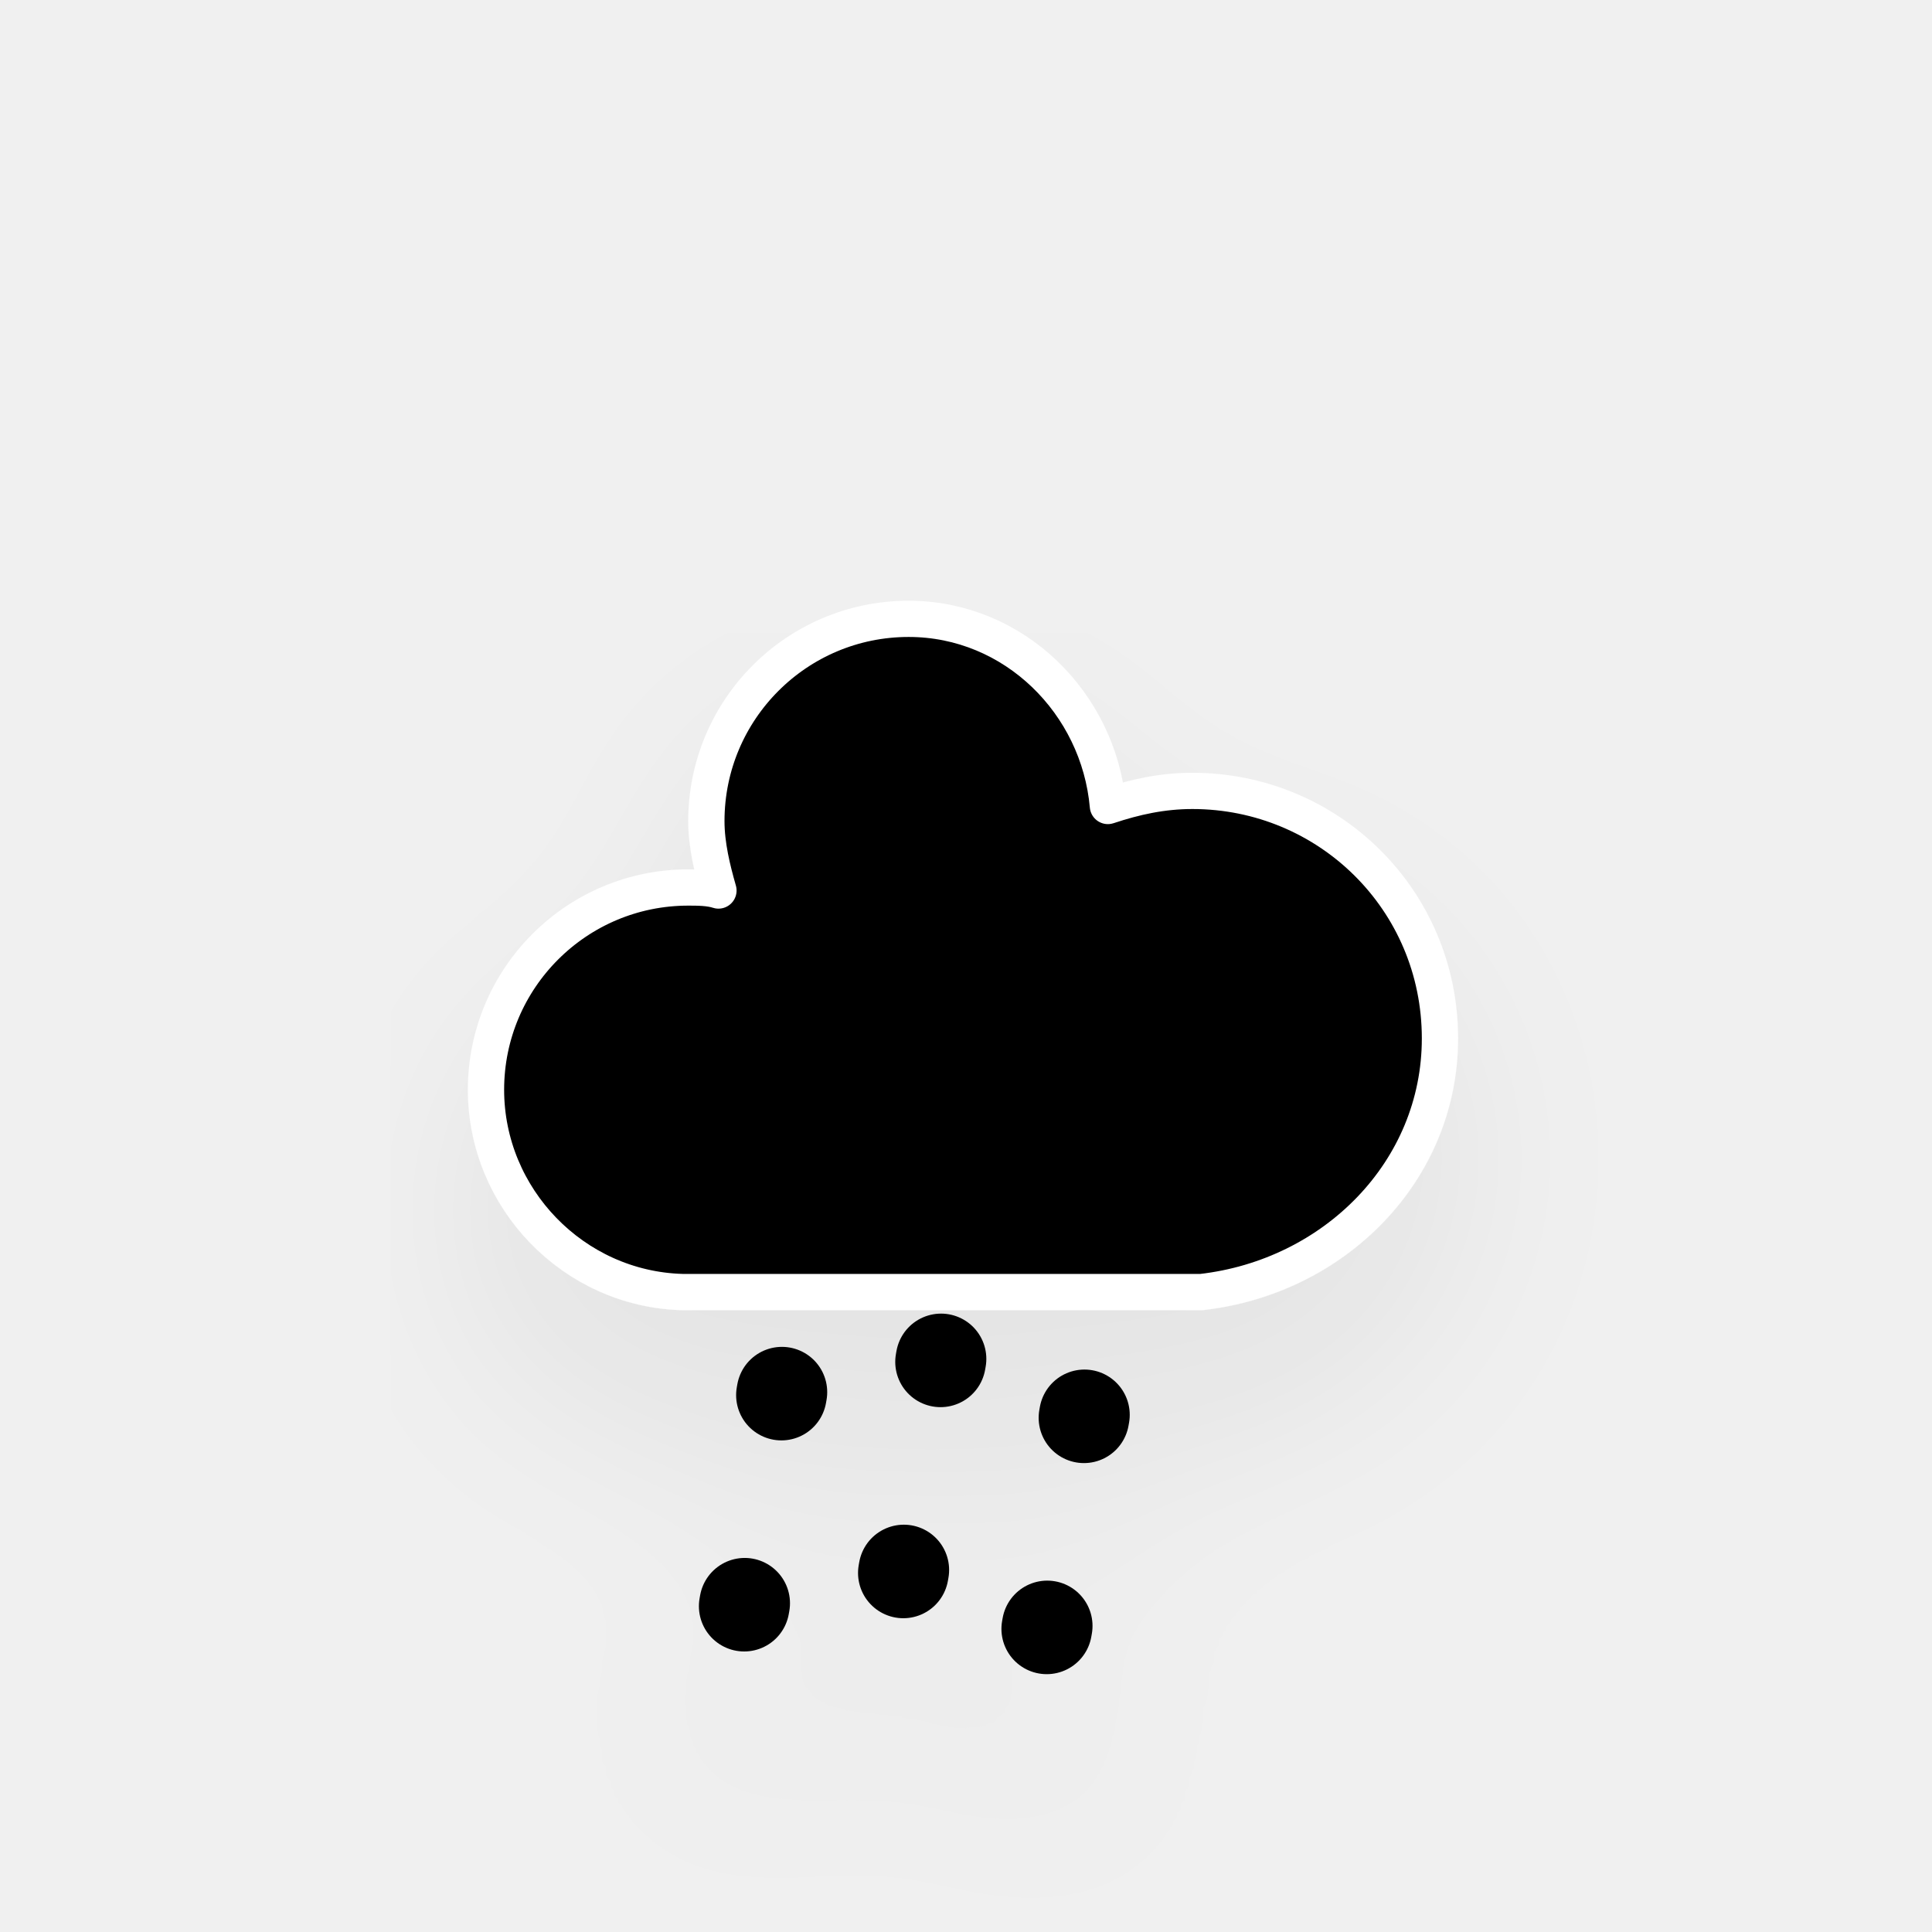
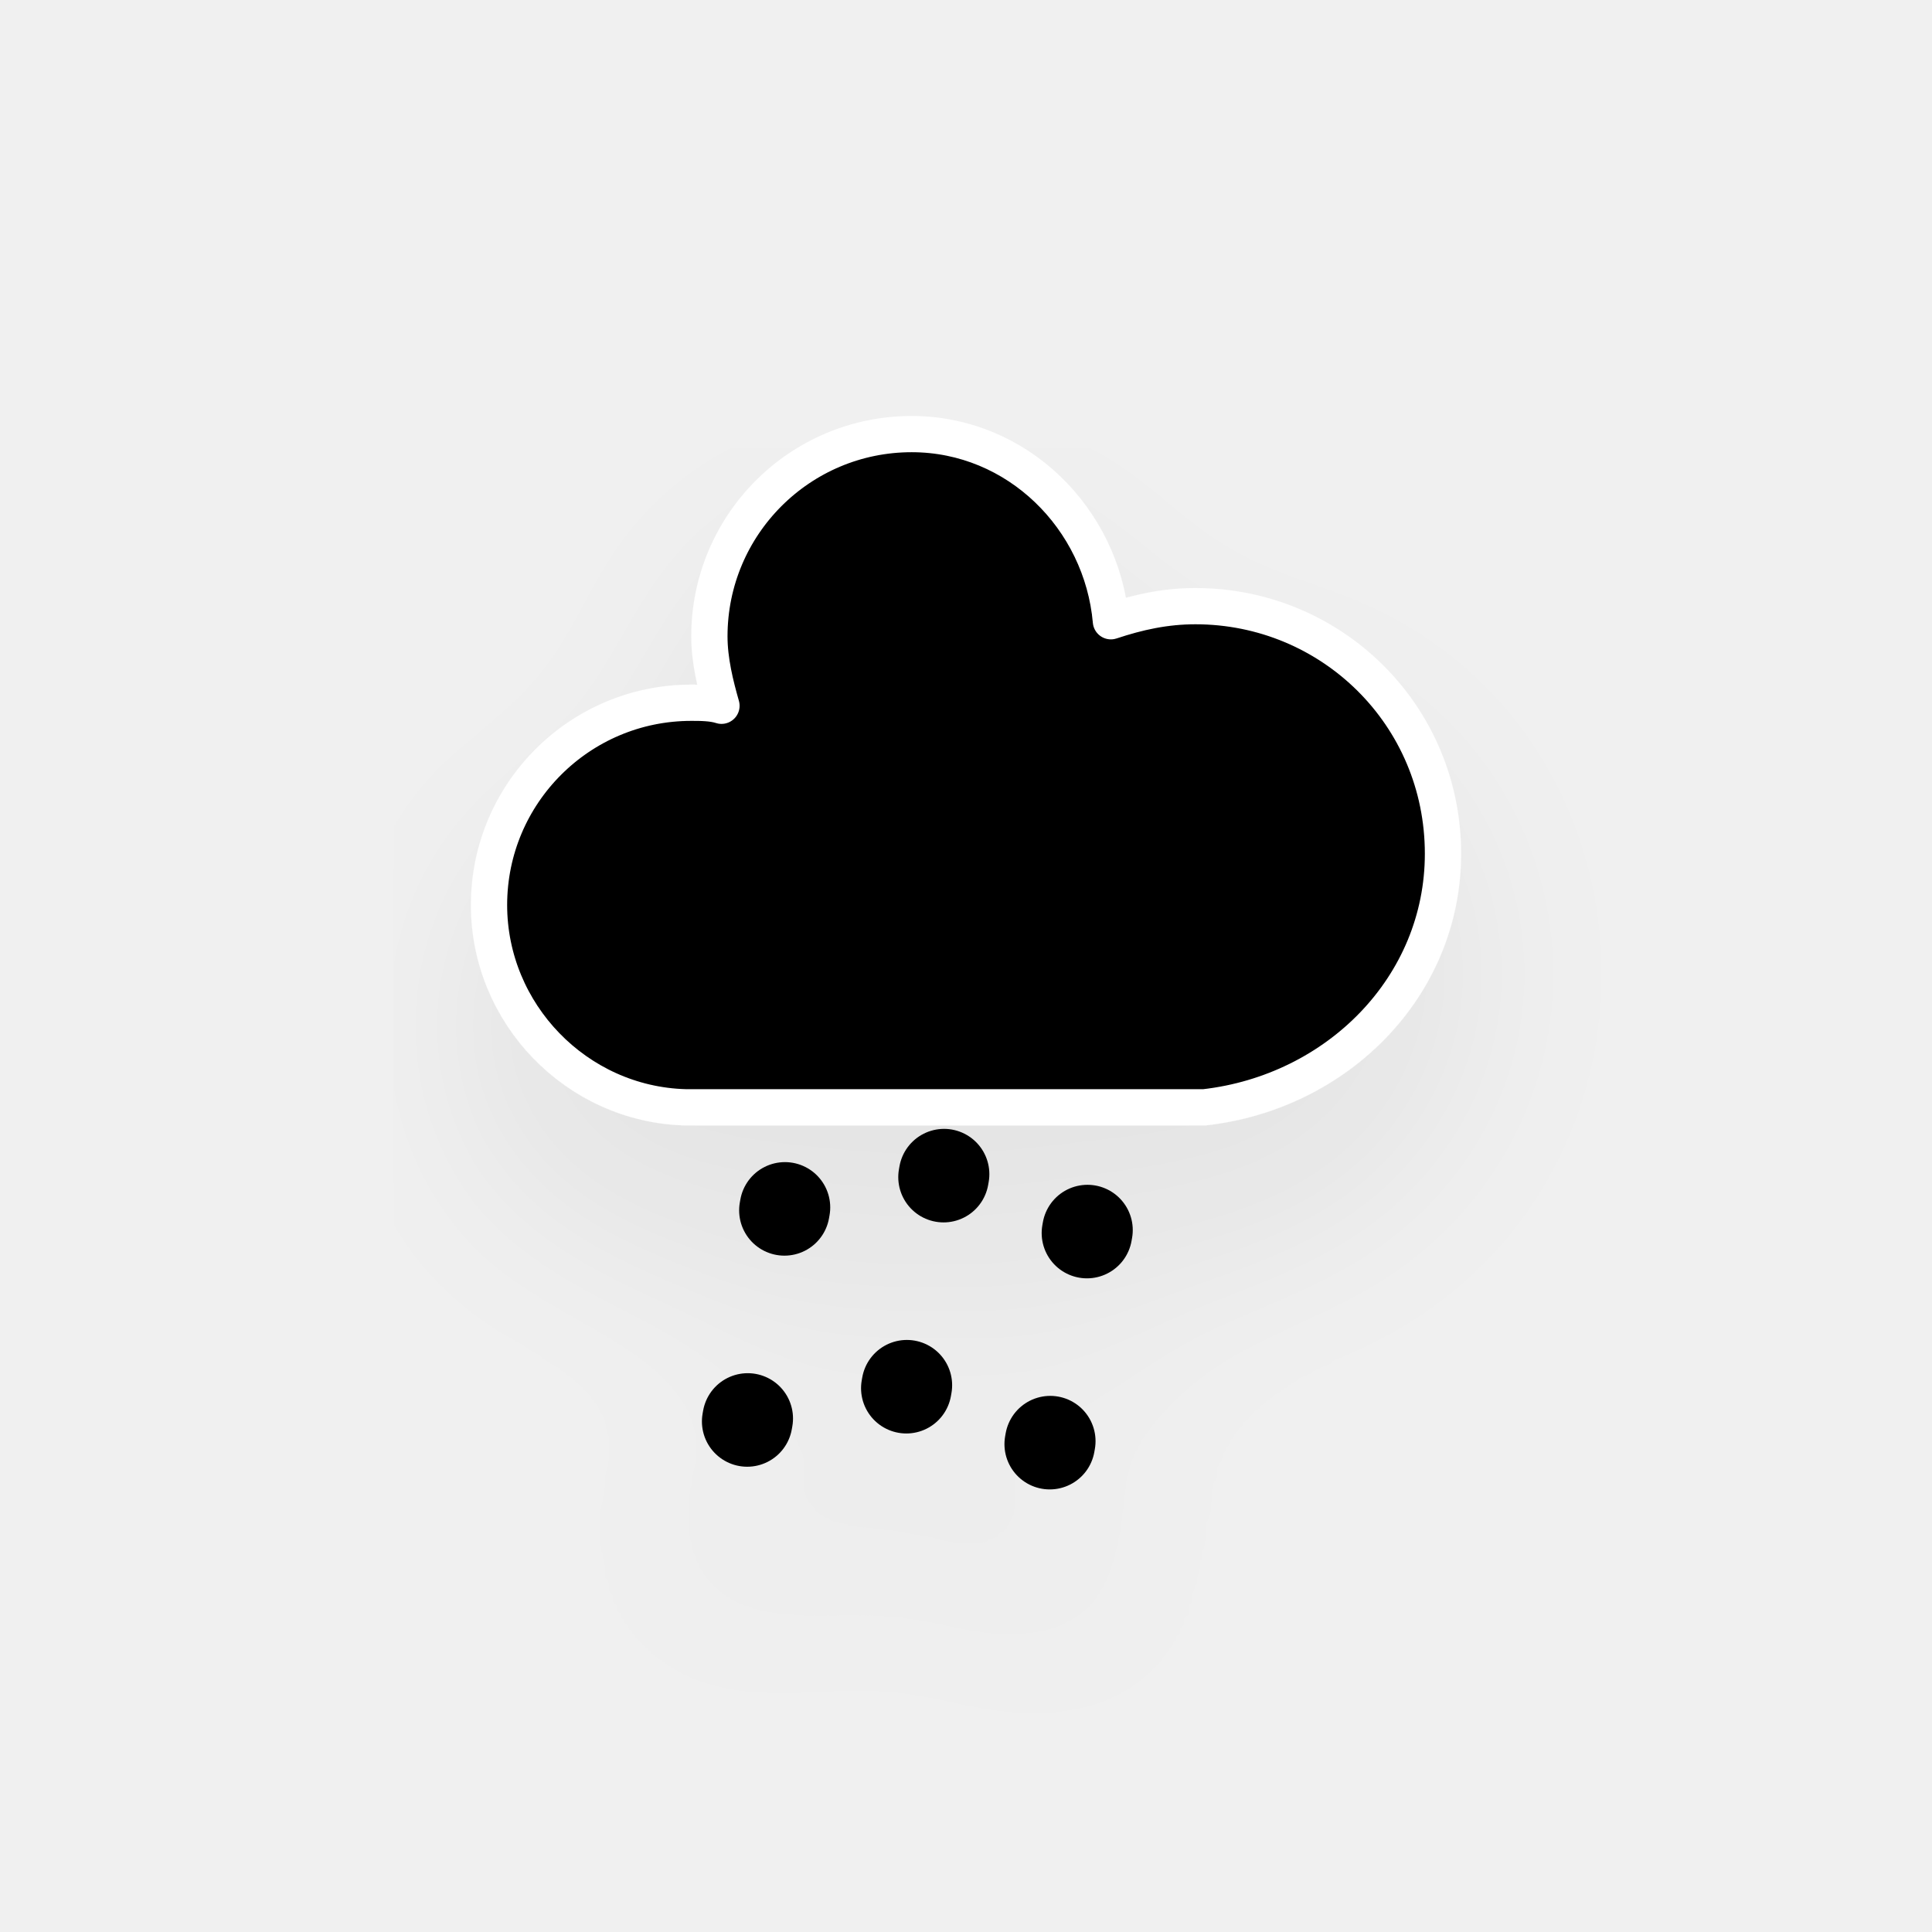
- <svg xmlns="http://www.w3.org/2000/svg" version="1.1" width="64" height="64" viewbox="0 0 64 64">
+ <svg xmlns="http://www.w3.org/2000/svg" version="1.1" width="64" height="64" viewBox="-0.1 6.12 64 64">
  <defs>
    <filter id="blur" width="200%" height="200%">
      <feGaussianBlur in="SourceAlpha" stdDeviation="3" />
      <feOffset dx="0" dy="4" result="offsetblur" />
      <feComponentTransfer>
        <feFuncA type="linear" slope="0.05" />
      </feComponentTransfer>
      <feMerge>
        <feMergeNode />
        <feMergeNode in="SourceGraphic" />
      </feMerge>
    </filter>
    <style type="text/css">
/*
** RAIN
*/
@keyframes am-weather-rain {
  0% {
    stroke-dashoffset: 0;
  }

  100% {
    stroke-dashoffset: -100;
  }
}

.am-weather-rain-1 {
  -webkit-animation-name: am-weather-rain;
     -moz-animation-name: am-weather-rain;
      -ms-animation-name: am-weather-rain;
          animation-name: am-weather-rain;
  -webkit-animation-duration: 8s;
     -moz-animation-duration: 8s;
      -ms-animation-duration: 8s;
          animation-duration: 8s;
  -webkit-animation-timing-function: linear;
     -moz-animation-timing-function: linear;
      -ms-animation-timing-function: linear;
          animation-timing-function: linear;
  -webkit-animation-iteration-count: infinite;
     -moz-animation-iteration-count: infinite;
      -ms-animation-iteration-count: infinite;
          animation-iteration-count: infinite;
}

.am-weather-rain-2 {
  -webkit-animation-name: am-weather-rain;
     -moz-animation-name: am-weather-rain;
      -ms-animation-name: am-weather-rain;
          animation-name: am-weather-rain;
  -webkit-animation-delay: 0.25s;
     -moz-animation-delay: 0.25s;
      -ms-animation-delay: 0.25s;
          animation-delay: 0.25s;
  -webkit-animation-duration: 8s;
     -moz-animation-duration: 8s;
      -ms-animation-duration: 8s;
          animation-duration: 8s;
  -webkit-animation-timing-function: linear;
     -moz-animation-timing-function: linear;
      -ms-animation-timing-function: linear;
          animation-timing-function: linear;
  -webkit-animation-iteration-count: infinite;
     -moz-animation-iteration-count: infinite;
      -ms-animation-iteration-count: infinite;
          animation-iteration-count: infinite;
}
        </style>
  </defs>
  <g filter="url(#blur)" id="rainy-7">
    <g transform="translate(20,10)">
      <g>
        <path d="M47.7,35.4c0-4.6-3.7-8.2-8.2-8.2c-1,0-1.9,0.2-2.8,0.5c-0.3-3.4-3.1-6.2-6.6-6.2c-3.7,0-6.7,3-6.7,6.7c0,0.8,0.2,1.6,0.4,2.3    c-0.3-0.1-0.7-0.1-1-0.1c-3.7,0-6.7,3-6.7,6.7c0,3.6,2.9,6.6,6.5,6.7l17.2,0C44.2,43.3,47.7,39.8,47.7,35.4z" fill="#000000" stroke="white" stroke-linejoin="round" stroke-width="1.2" transform="translate(-20,-11)" />
      </g>
    </g>
    <g transform="translate(31,46), rotate(10)">
      <line class="am-weather-rain-1" fill="none" stroke="#000000" stroke-dasharray="0.1,7" stroke-linecap="round" stroke-width="3" transform="translate(-5,1)" x1="0" x2="0" y1="0" y2="8" />
      <line class="am-weather-rain-2" fill="none" stroke="#000000" stroke-dasharray="0.1,7" stroke-linecap="round" stroke-width="3" transform="translate(0,-1)" x1="0" x2="0" y1="0" y2="8" />
      <line class="am-weather-rain-1" fill="none" stroke="#000000" stroke-dasharray="0.1,7" stroke-linecap="round" stroke-width="3" transform="translate(5,0)" x1="0" x2="0" y1="0" y2="8" />
    </g>
  </g>
</svg>
